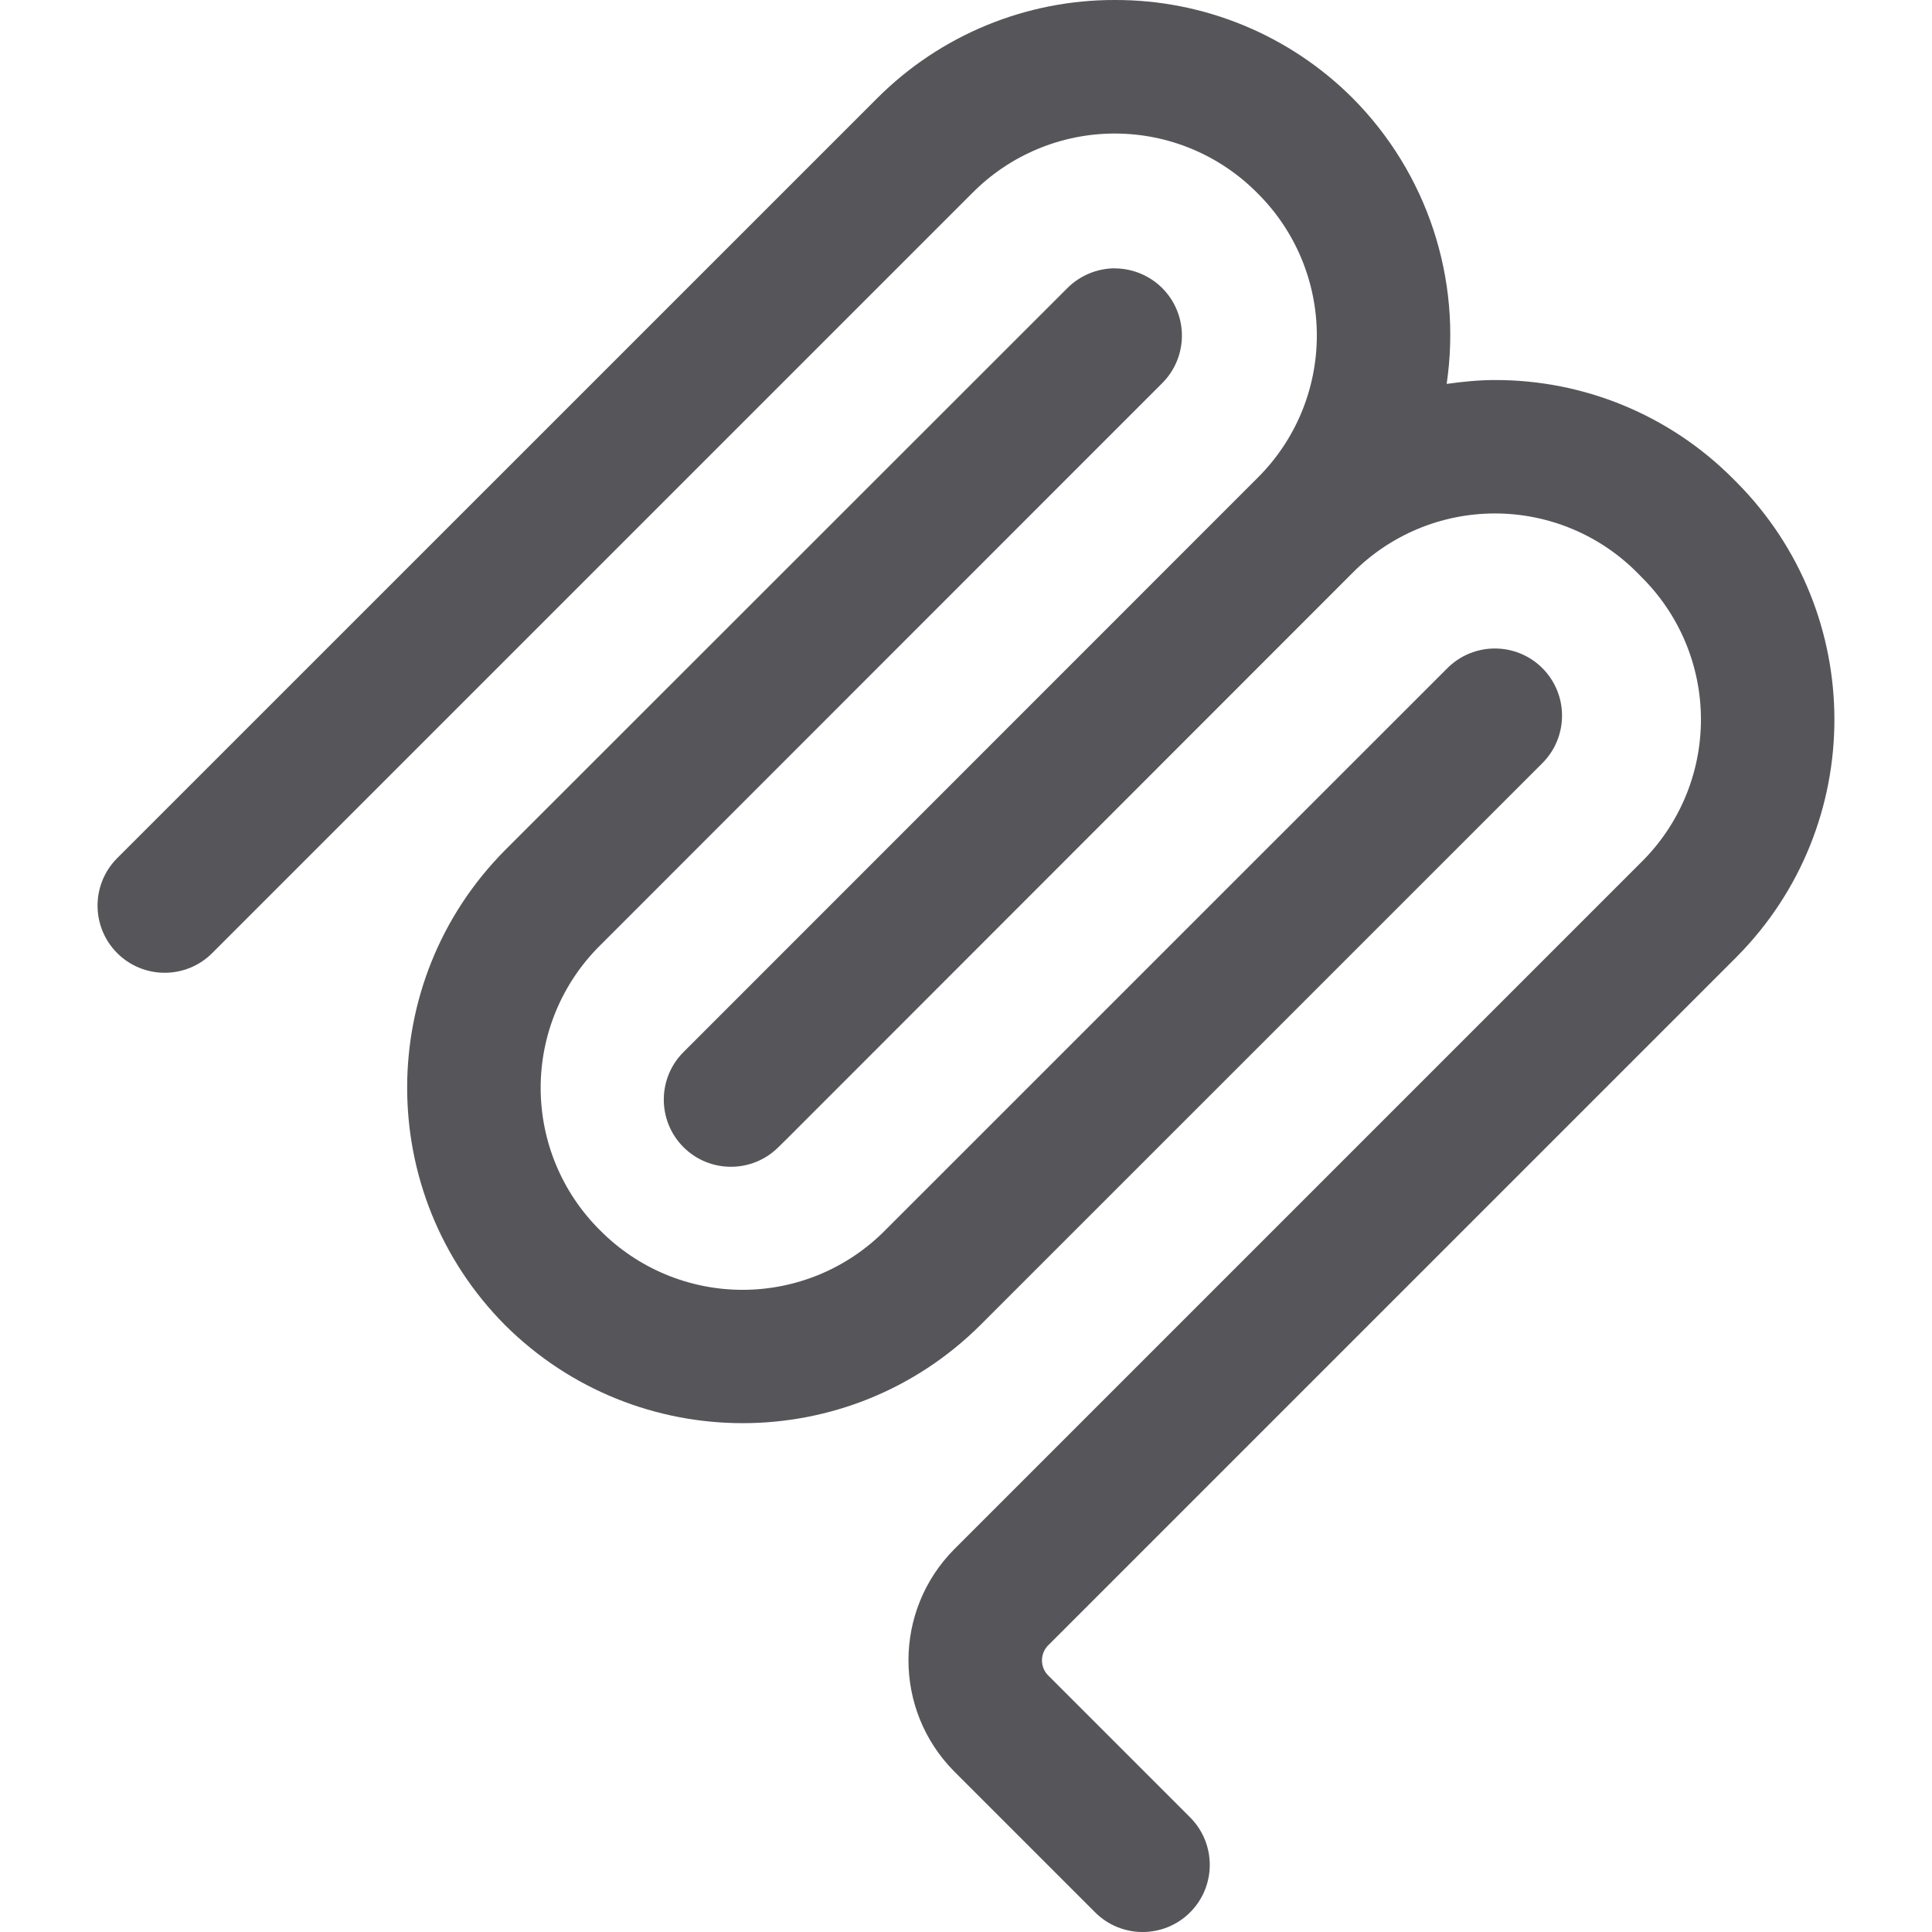
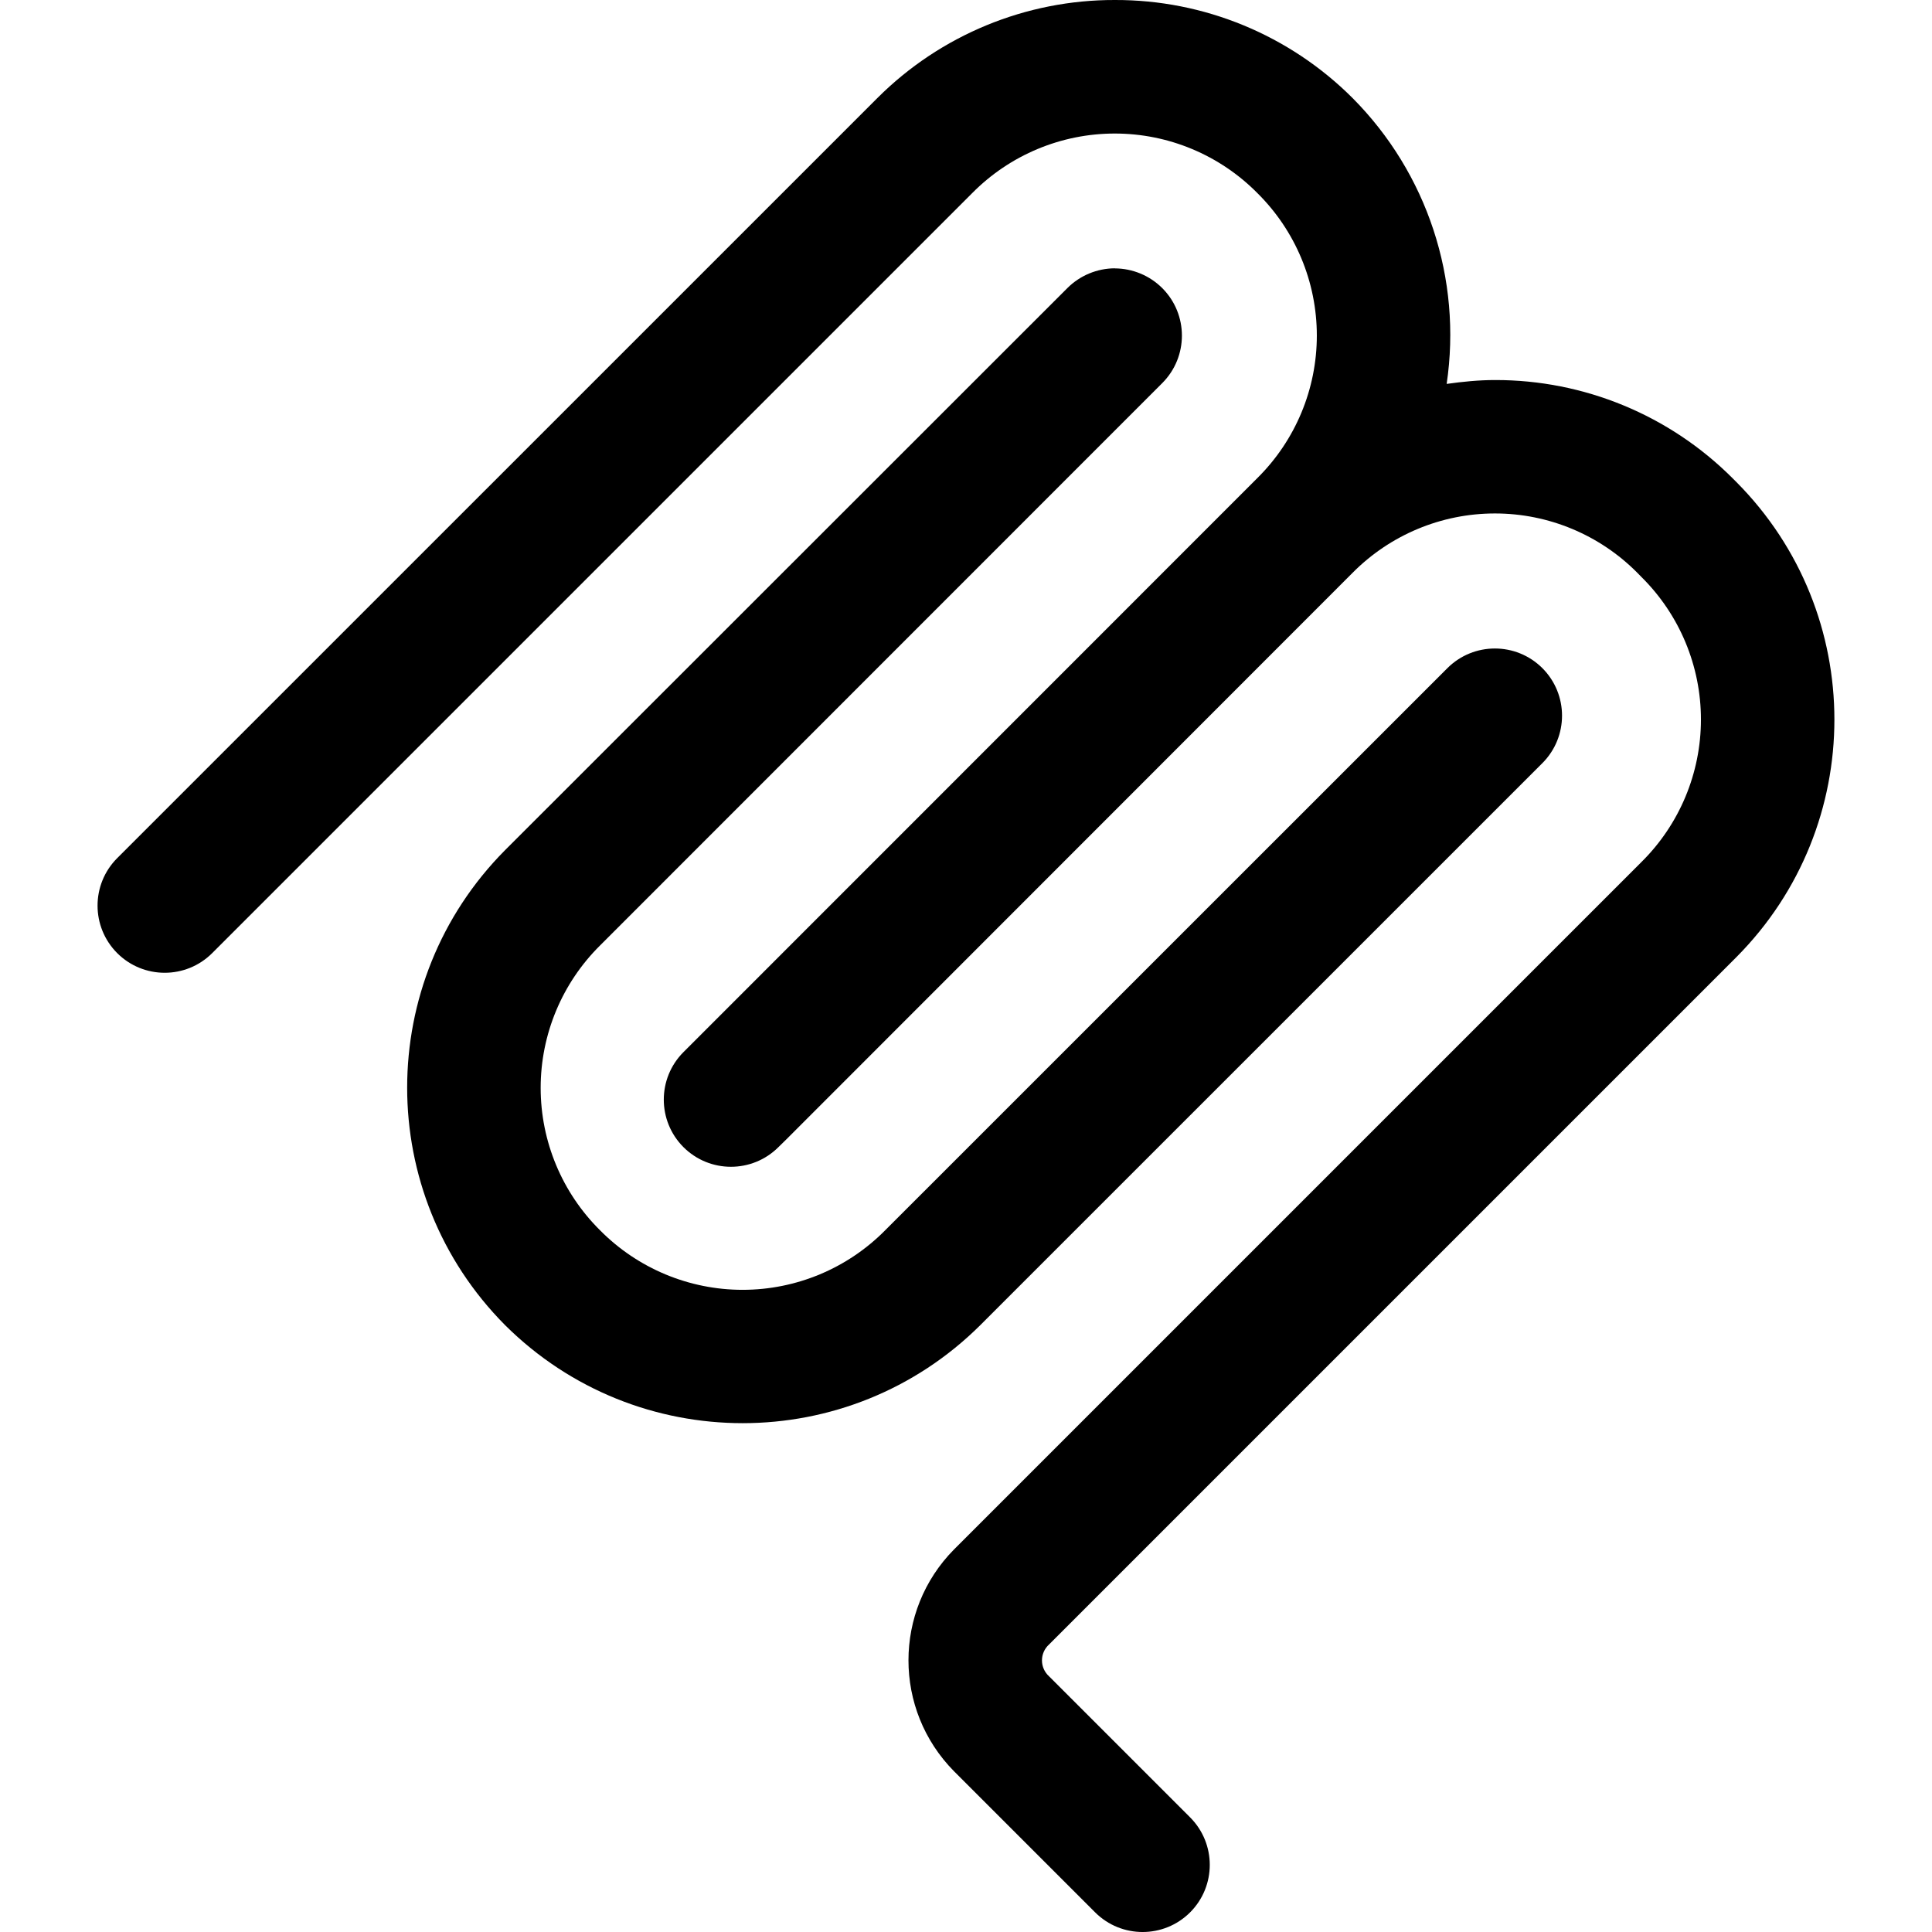
- <svg xmlns="http://www.w3.org/2000/svg" fill="#56565a" role="img" viewBox="0 0 24 24">
+ <svg xmlns="http://www.w3.org/2000/svg" fill="#000000" role="img" viewBox="0 0 24 24">
  <path d="M13.85 0a4.16 4.16 0 0 0-2.95 1.217L1.456 10.66a.835.835 0 0 0 0 1.18.835.835 0 0 0 1.18 0l9.442-9.442a2.49 2.49 0 0 1 3.541 0 2.49 2.49 0 0 1 0 3.541L8.59 12.97l-.1.1a.835.835 0 0 0 0 1.18.835.835 0 0 0 1.18 0l.1-.098 7.03-7.034a2.49 2.49 0 0 1 3.542 0l.049.05a2.49 2.49 0 0 1 0 3.54l-8.54 8.54a1.96 1.96 0 0 0 0 2.755l1.753 1.753a.835.835 0 0 0 1.18 0 .835.835 0 0 0 0-1.18l-1.753-1.753a.266.266 0 0 1 0-.394l8.54-8.54a4.185 4.185 0 0 0 0-5.9l-.05-.05a4.16 4.16 0 0 0-2.95-1.218c-.2 0-.401.02-.6.048a4.17 4.17 0 0 0-1.17-3.552A4.16 4.16 0 0 0 13.85 0m0 3.333a.84.84 0 0 0-.59.245L6.275 10.56a4.186 4.186 0 0 0 0 5.902 4.186 4.186 0 0 0 5.902 0L19.16 9.48a.835.835 0 0 0 0-1.18.835.835 0 0 0-1.18 0l-6.985 6.984a2.49 2.49 0 0 1-3.54 0 2.49 2.49 0 0 1 0-3.54l6.983-6.985a.835.835 0 0 0 0-1.18.84.84 0 0 0-.59-.245" />
</svg>
